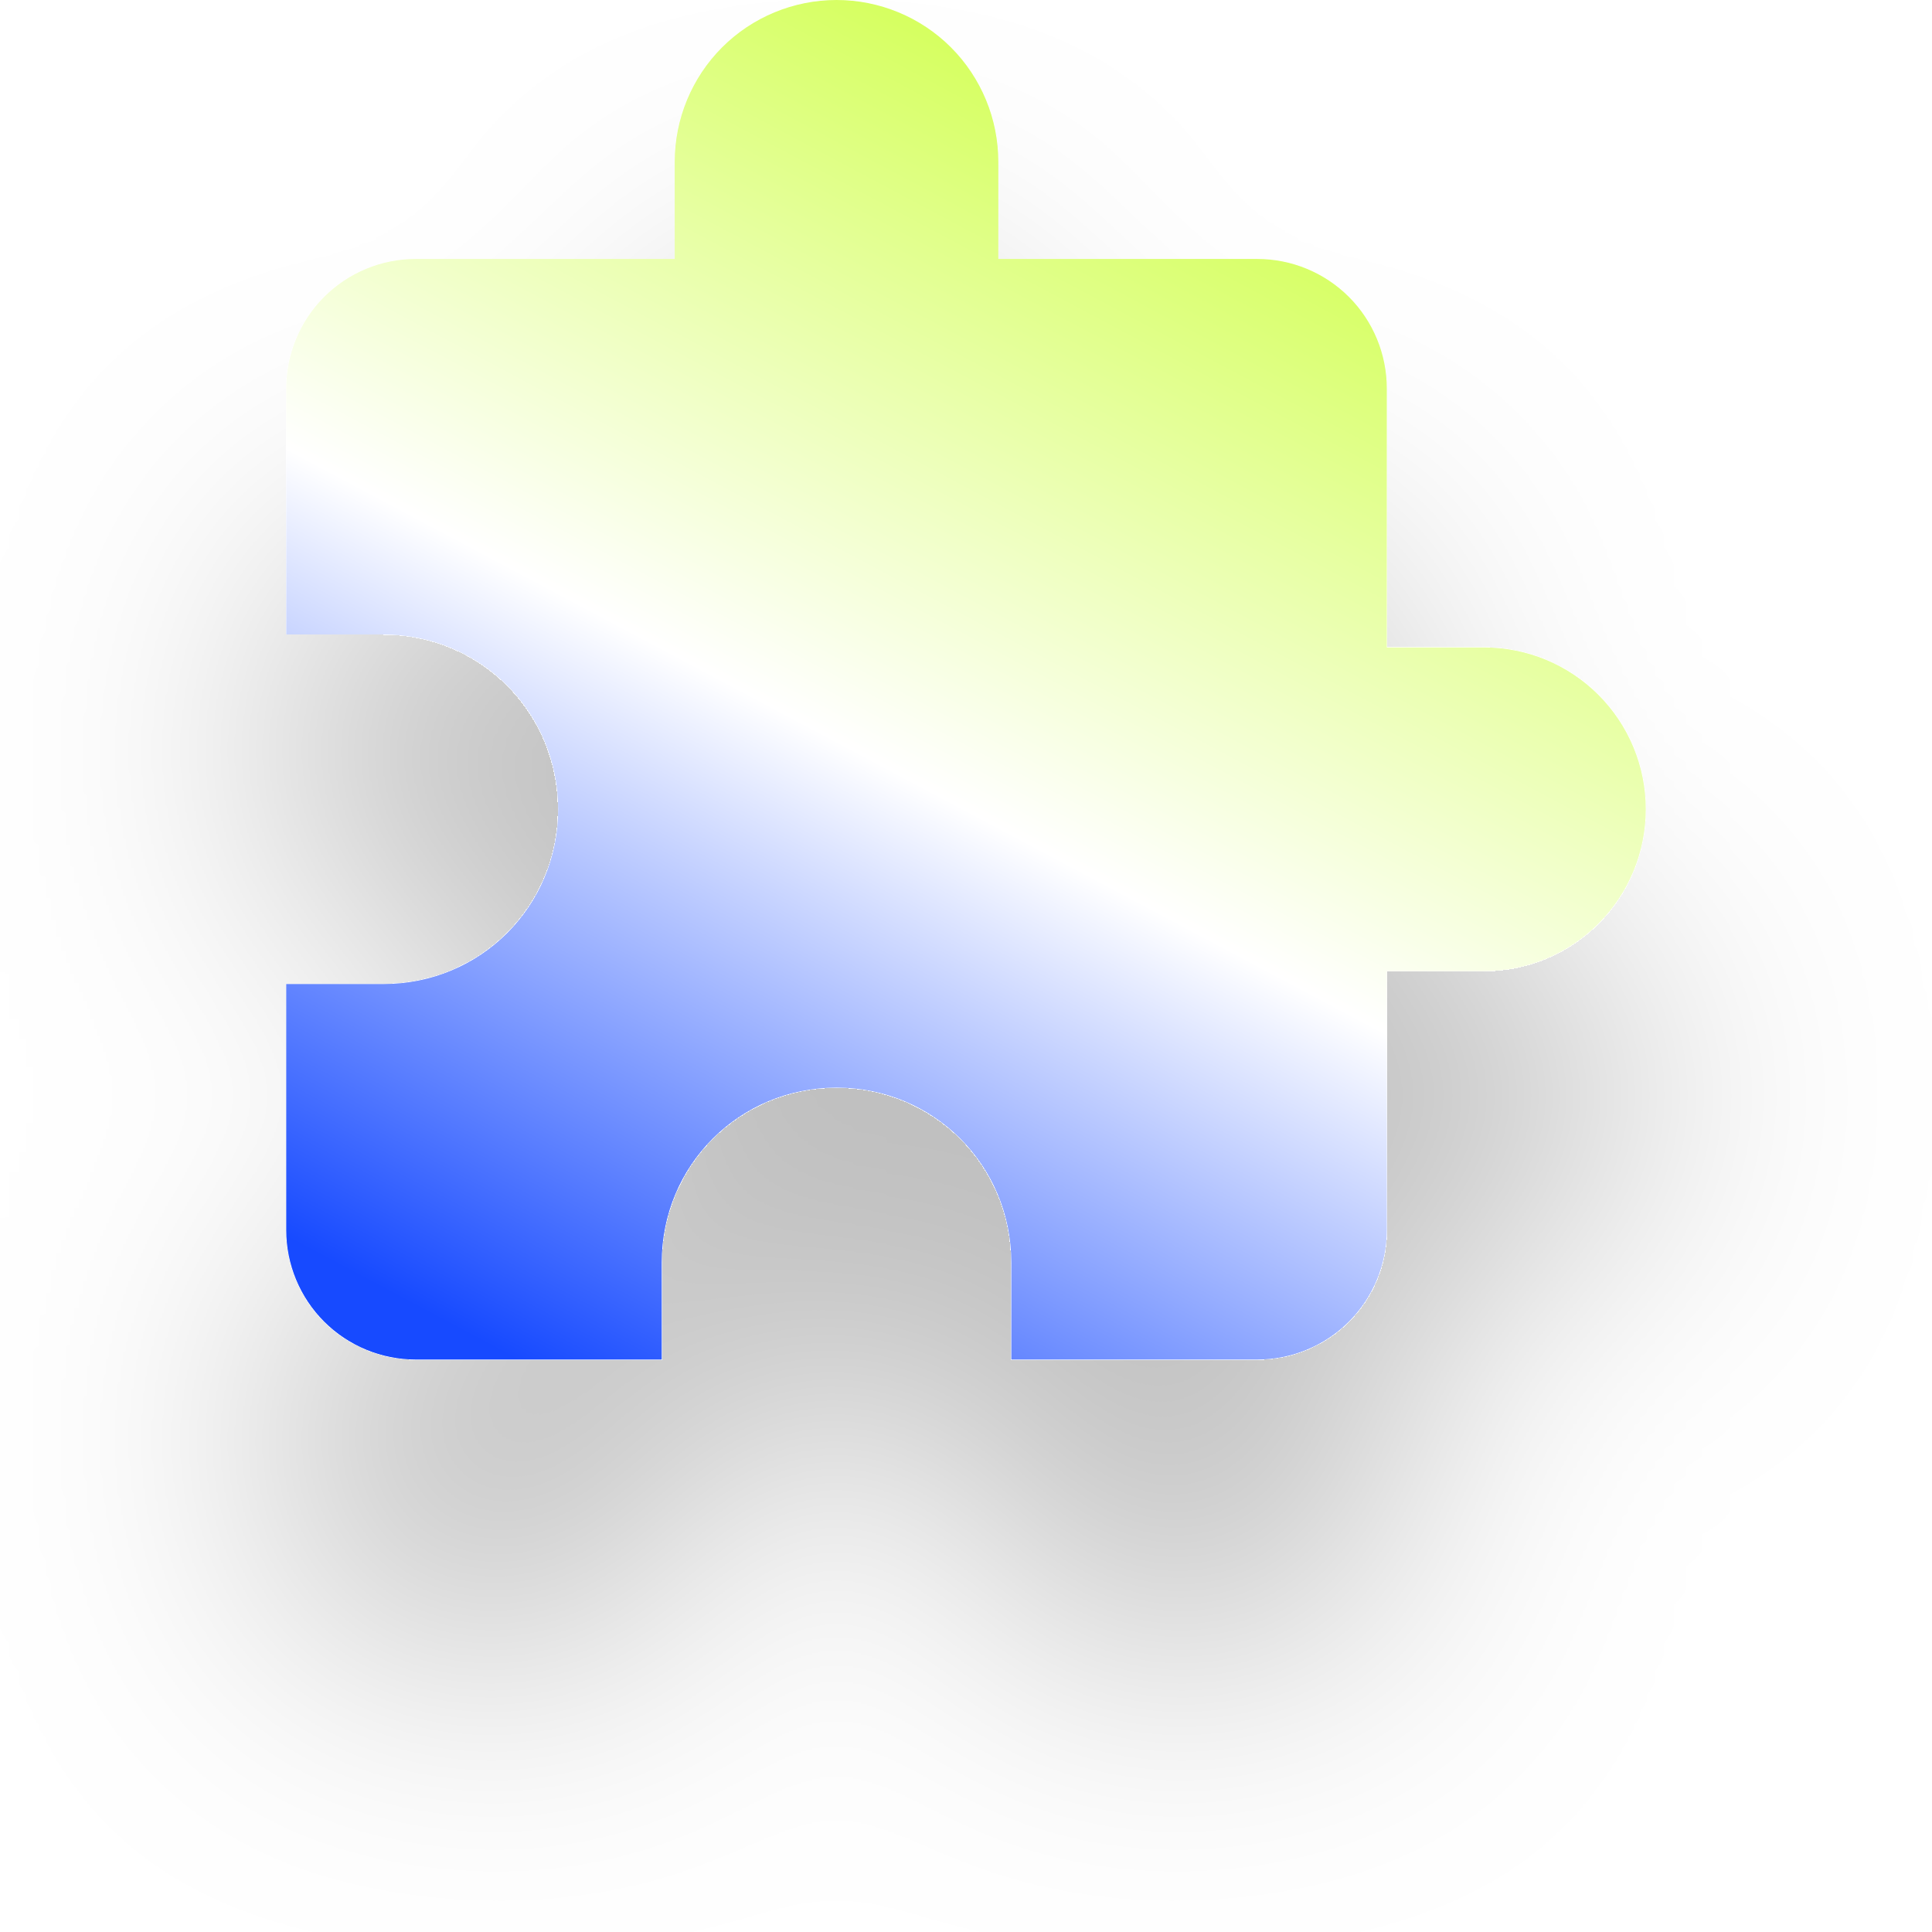
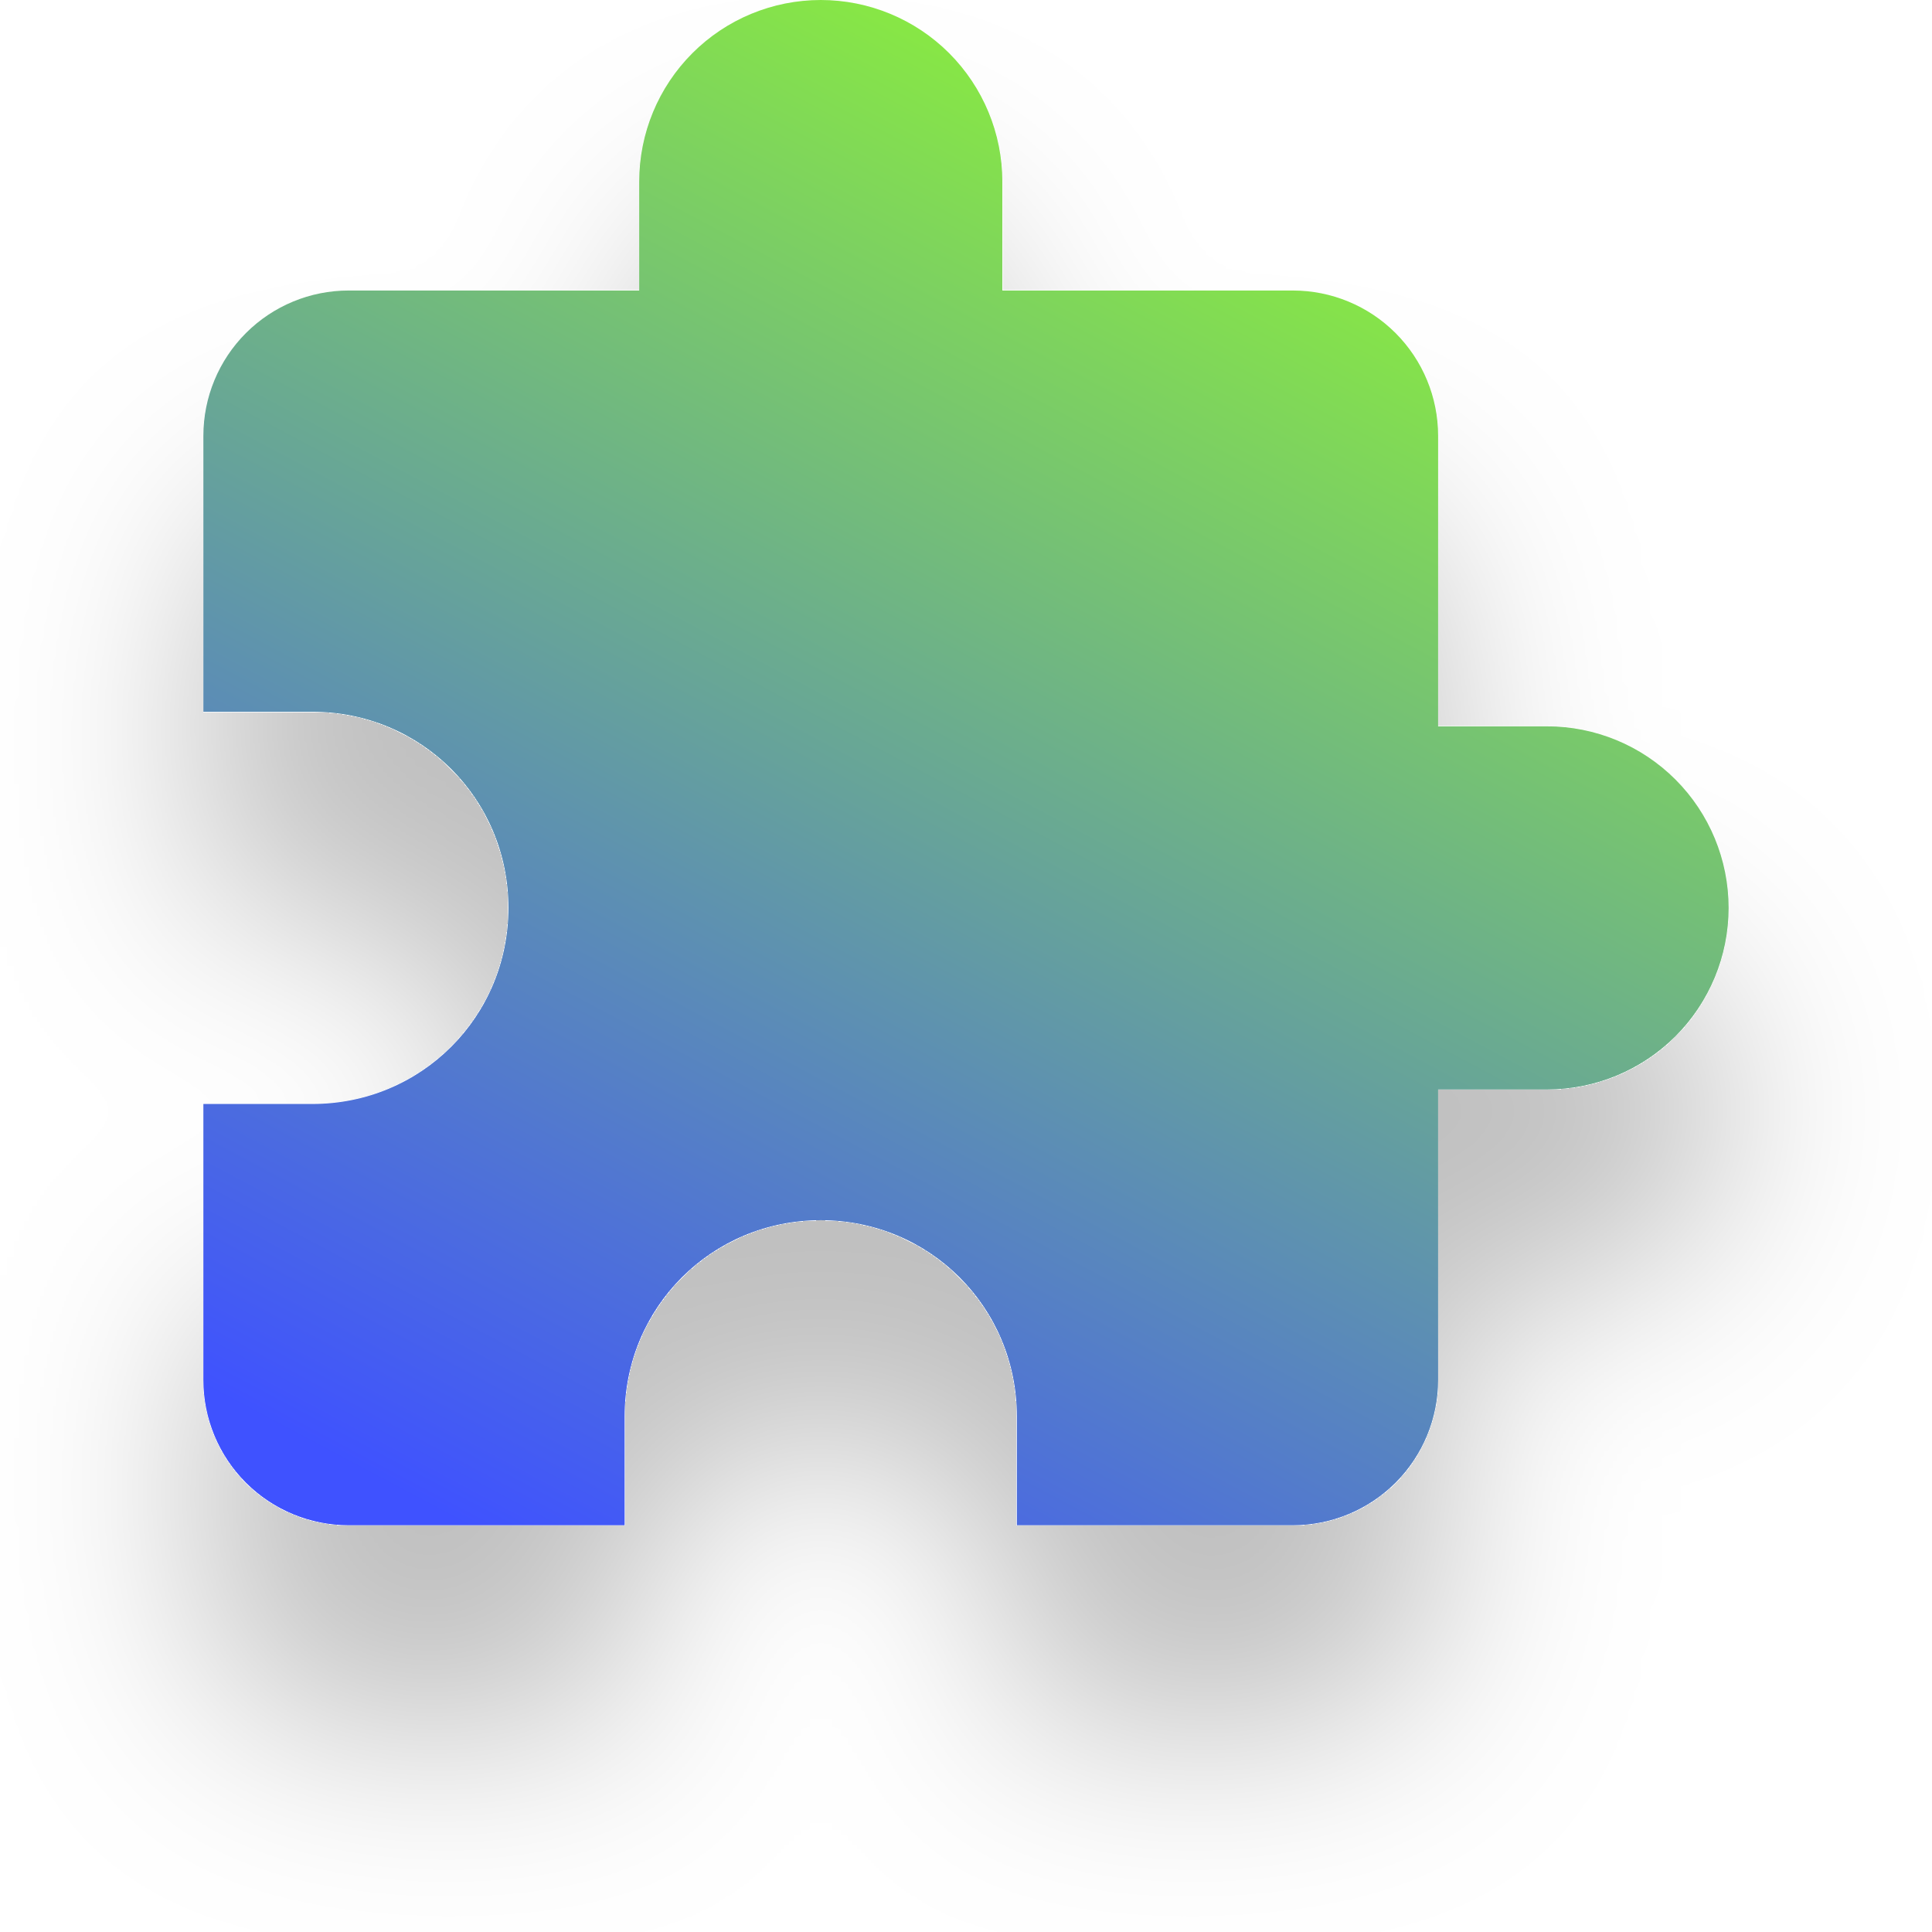
- <svg xmlns="http://www.w3.org/2000/svg" width="27" height="27" viewBox="0 0 27 27" fill="none">
-   <g filter="url(#filter0_d_17_1150)">
-     <path d="M20.738 9.048H19.381V5.429C19.381 4.949 19.19 4.488 18.851 4.149C18.512 3.81 18.051 3.619 17.571 3.619H13.952V2.262C13.952 1.662 13.714 1.087 13.29 0.662C12.866 0.238 12.29 0 11.691 0C11.091 0 10.515 0.238 10.091 0.662C9.667 1.087 9.429 1.662 9.429 2.262V3.619H5.81C5.33 3.619 4.869 3.81 4.53 4.149C4.191 4.488 4 4.949 4 5.429V8.867H5.357C6.714 8.867 7.8 9.952 7.8 11.309C7.8 12.667 6.714 13.752 5.357 13.752H4V17.191C4 17.67 4.191 18.131 4.53 18.47C4.869 18.809 5.33 19 5.81 19H9.248V17.643C9.248 16.286 10.333 15.2 11.691 15.2C13.048 15.2 14.133 16.286 14.133 17.643V19H17.571C18.051 19 18.512 18.809 18.851 18.47C19.19 18.131 19.381 17.67 19.381 17.191V13.571H20.738C21.338 13.571 21.913 13.333 22.337 12.909C22.762 12.485 23 11.909 23 11.309C23 10.71 22.762 10.134 22.337 9.71C21.913 9.286 21.338 9.048 20.738 9.048Z" fill="url(#paint0_linear_17_1150)" />
+ <svg xmlns="http://www.w3.org/2000/svg" width="38" height="38" viewBox="0 0 38 38" fill="none">
+   <g filter="url(#filter0_d_1_168)">
+     <path d="M30.429 14.286H28.286V8.571C28.286 7.814 27.985 7.087 27.449 6.551C26.913 6.015 26.187 5.714 25.429 5.714H19.715V3.571C19.715 2.624 19.338 1.716 18.669 1.046C17.999 0.376 17.09 0 16.143 0C15.196 0 14.287 0.376 13.618 1.046C12.948 1.716 12.572 2.624 12.572 3.571V5.714H6.857C6.1 5.714 5.373 6.015 4.837 6.551C4.301 7.087 4 7.814 4 8.571V14H6.143C8.286 14 10 15.714 10 17.857C10 20 8.286 21.714 6.143 21.714H4V27.143C4 27.901 4.301 28.627 4.837 29.163C5.373 29.699 6.1 30 6.857 30H12.286V27.857C12.286 25.714 14 24 16.143 24C18.286 24 20 25.714 20 27.857V30H25.429C26.187 30 26.913 29.699 27.449 29.163C27.985 28.627 28.286 27.901 28.286 27.143V21.429H30.429C31.376 21.429 32.284 21.052 32.954 20.383C33.624 19.713 34 18.804 34 17.857C34 16.91 33.624 16.002 32.954 15.332C32.284 14.662 31.376 14.286 30.429 14.286Z" fill="url(#paint0_linear_1_168)" />
  </g>
  <defs>
-     <filter id="filter0_d_17_1150" x="0" y="0" width="27" height="27" filterUnits="userSpaceOnUse" color-interpolation-filters="sRGB">
+     <filter id="filter0_d_1_168" x="0" y="0" width="38" height="38" filterUnits="userSpaceOnUse" color-interpolation-filters="sRGB">
      <feFlood flood-opacity="0" result="BackgroundImageFix" />
      <feColorMatrix in="SourceAlpha" type="matrix" values="0 0 0 0 0 0 0 0 0 0 0 0 0 0 0 0 0 0 127 0" result="hardAlpha" />
      <feOffset dy="4" />
      <feGaussianBlur stdDeviation="2" />
      <feComposite in2="hardAlpha" operator="out" />
      <feColorMatrix type="matrix" values="0 0 0 0 0 0 0 0 0 0 0 0 0 0 0 0 0 0 0.25 0" />
-       <feBlend mode="normal" in2="BackgroundImageFix" result="effect1_dropShadow_17_1150" />
-       <feBlend mode="normal" in="SourceGraphic" in2="effect1_dropShadow_17_1150" result="shape" />
+       <feBlend mode="normal" in2="BackgroundImageFix" result="effect1_dropShadow_1_168" />
+       <feBlend mode="normal" in="SourceGraphic" in2="effect1_dropShadow_1_168" result="shape" />
    </filter>
-     <linearGradient id="paint0_linear_17_1150" x1="18.25" y1="-0.317" x2="7.8" y2="19.317" gradientUnits="userSpaceOnUse">
-       <stop stop-color="#C8FF2B" />
-       <stop offset="0.562" stop-color="white" />
-       <stop offset="1" stop-color="#174AFF" />
+     <linearGradient id="paint0_linear_1_168" x1="26.5" y1="-0.5" x2="10" y2="30.5" gradientUnits="userSpaceOnUse">
+       <stop stop-color="#93FF27" />
+       <stop offset="1" stop-color="#3F52FF" />
    </linearGradient>
  </defs>
</svg>
